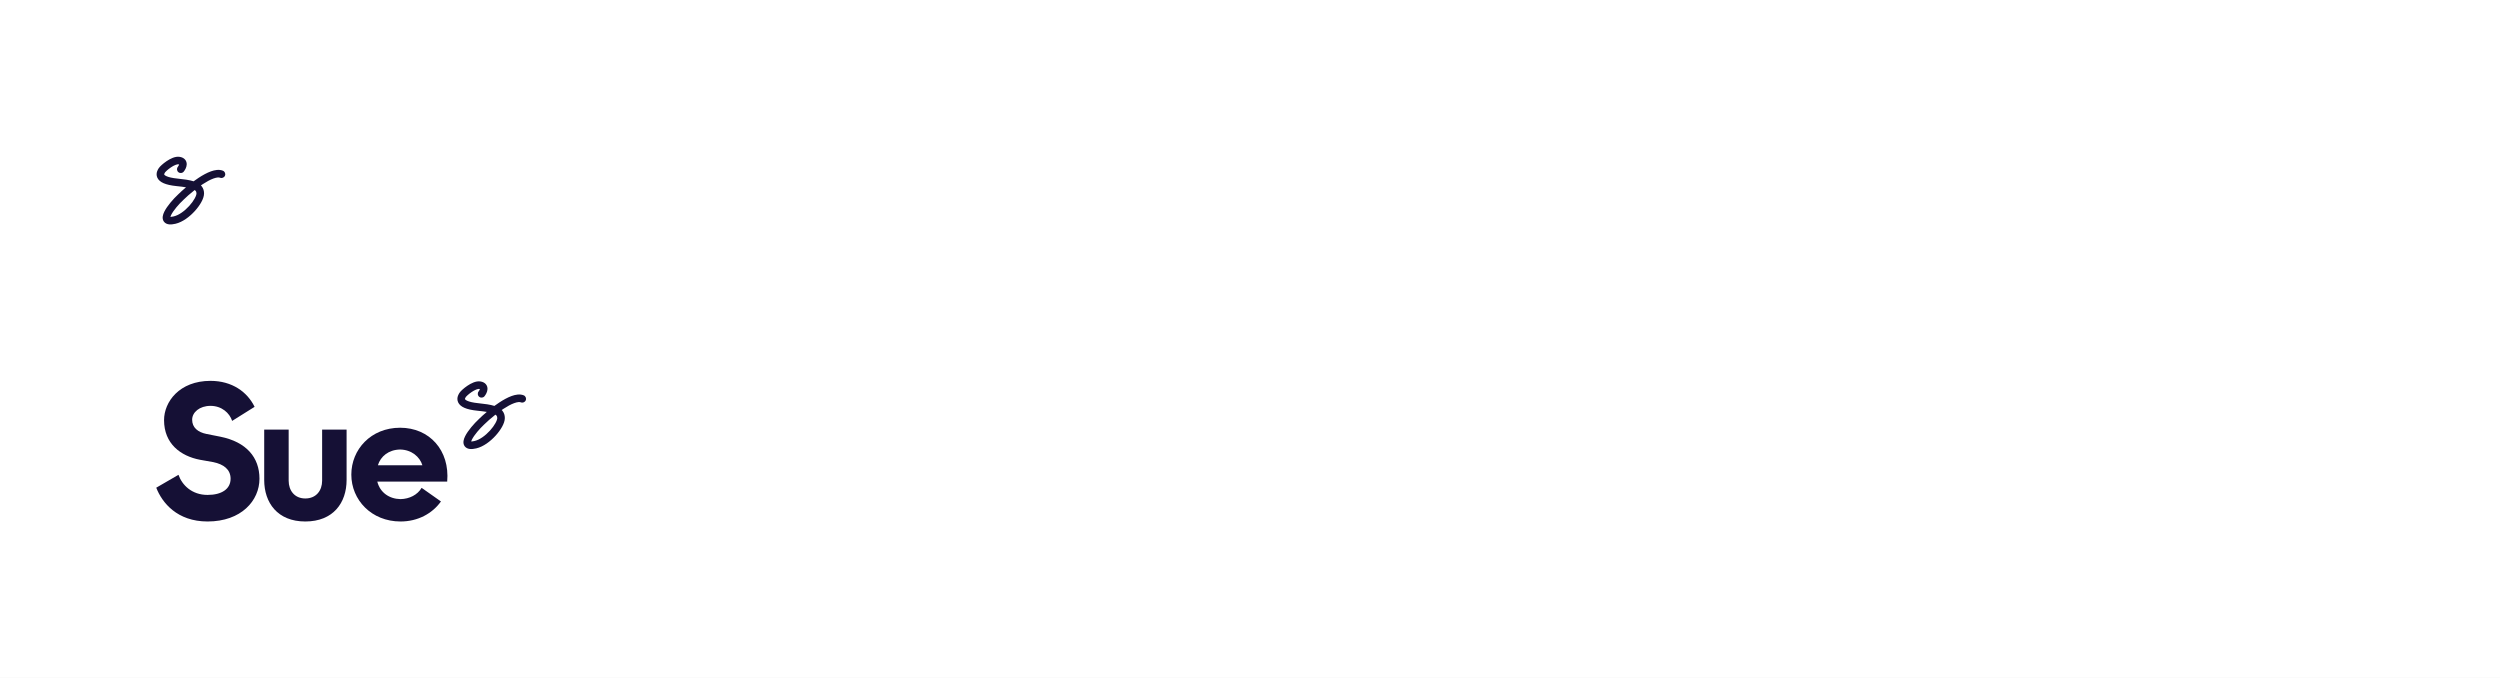
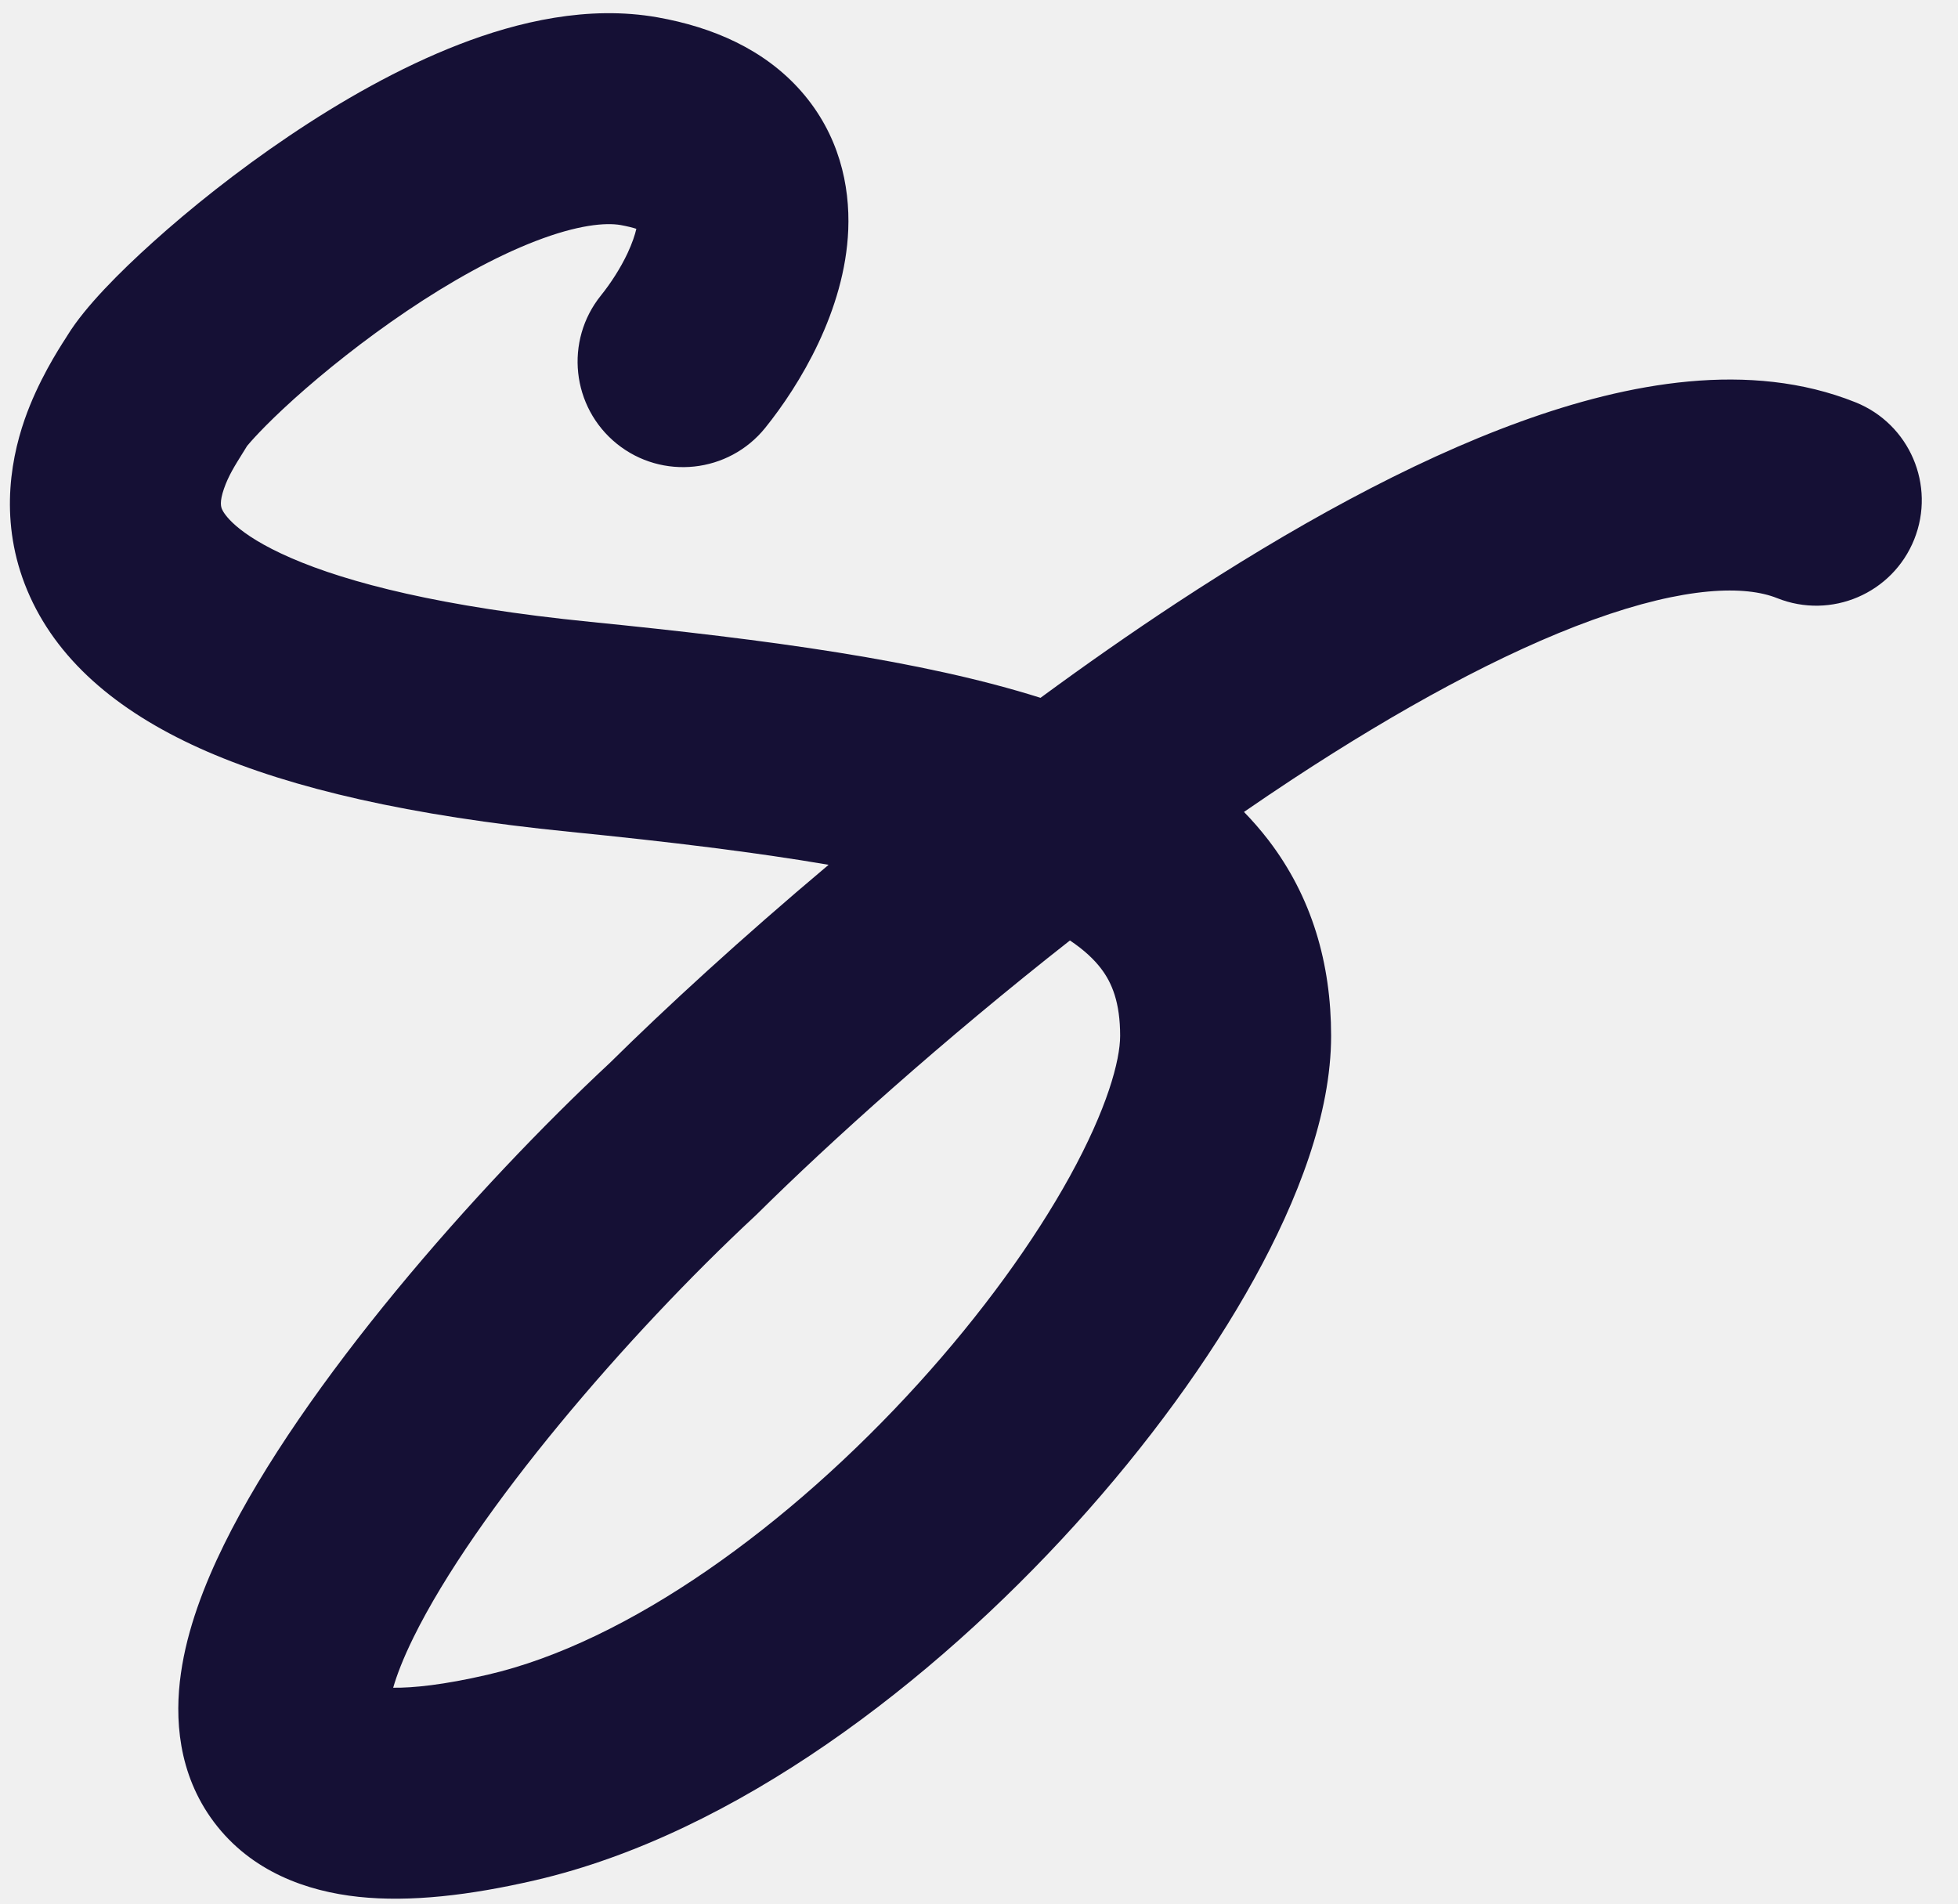
- <svg xmlns="http://www.w3.org/2000/svg" width="1280" height="347" viewBox="0 0 1280 347" fill="none">
-   <rect width="1280" height="347" fill="white" />
-   <path fill-rule="evenodd" clip-rule="evenodd" d="M92.09 80.319C90.812 80.093 89.521 80.4 88.446 80.815C87.34 81.243 86.258 81.864 85.311 82.503C84.357 83.146 83.491 83.84 82.813 84.451C82.197 85.005 81.566 85.639 81.246 86.157C81.238 86.171 81.226 86.189 81.211 86.213L81.209 86.216C81.073 86.426 80.697 87.013 80.454 87.713C80.169 88.531 79.984 89.719 80.552 90.971C81.113 92.207 82.245 93.139 83.809 93.818C85.369 94.495 87.529 94.999 90.472 95.293C92.332 95.479 93.911 95.673 95.235 95.9C93.629 97.251 92.237 98.53 91.216 99.539C88.757 101.83 85.568 105.455 84.121 108.394C83.752 109.144 83.441 109.959 83.326 110.768C83.211 111.572 83.263 112.608 83.936 113.503C84.62 114.412 85.642 114.774 86.595 114.875C87.539 114.975 88.632 114.849 89.839 114.57C93.533 113.715 97.143 110.926 99.76 108.041C101.093 106.571 102.239 105 103.064 103.505C103.857 102.067 104.474 100.484 104.474 99.044C104.474 97.712 104.119 96.488 103.322 95.447C103.181 95.264 103.031 95.091 102.872 94.928C103.171 94.722 103.472 94.519 103.773 94.321C105.73 93.036 107.627 91.997 109.278 91.399C111.003 90.774 112.091 90.764 112.674 90.997C113.669 91.395 114.797 90.911 115.195 89.917C115.593 88.922 115.109 87.794 114.114 87.396C112.172 86.619 109.935 87.035 107.957 87.752C105.905 88.495 103.722 89.713 101.643 91.079C100.796 91.636 99.954 92.225 99.131 92.83C96.949 92.141 94.126 91.76 90.858 91.434C88.118 91.16 86.399 90.714 85.353 90.26C84.311 89.808 84.111 89.427 84.084 89.367C84.063 89.322 84.033 89.23 84.118 88.985C84.2 88.749 84.316 88.564 84.462 88.33C84.489 88.288 84.517 88.243 84.546 88.196C84.546 88.196 84.546 88.195 84.549 88.193C84.578 88.157 84.831 87.853 85.407 87.334C85.963 86.834 86.688 86.253 87.48 85.718C88.279 85.179 89.097 84.722 89.843 84.434C90.621 84.133 91.135 84.089 91.413 84.138C91.538 84.161 91.632 84.185 91.7 84.207C91.675 84.316 91.626 84.467 91.538 84.656C91.406 84.936 91.226 85.212 91.05 85.431C90.377 86.265 90.508 87.486 91.341 88.159C92.175 88.831 93.396 88.7 94.069 87.867C94.703 87.08 95.535 85.709 95.596 84.226C95.629 83.411 95.428 82.471 94.729 81.676C94.05 80.905 93.103 80.499 92.09 80.319ZM93.924 102.317C95.269 100.985 97.334 99.128 99.671 97.291C99.939 97.47 100.119 97.644 100.242 97.805C100.446 98.071 100.595 98.432 100.595 99.044C100.595 99.499 100.355 100.386 99.668 101.632C99.011 102.822 98.052 104.151 96.887 105.435C94.508 108.058 91.552 110.193 88.965 110.791C88.152 110.979 87.592 111.035 87.229 111.03C87.296 110.797 87.413 110.49 87.602 110.106C88.743 107.787 91.544 104.531 93.88 102.359L93.902 102.338L93.924 102.317ZM87.156 111.437L87.156 111.432C87.156 111.437 87.156 111.439 87.156 111.439V111.437ZM91.852 84.273C91.854 84.274 91.855 84.275 91.855 84.275L91.852 84.273Z" fill="#151035" />
-   <path d="M80 249.7C82.997 257.4 90.69 267 106.274 267C123.558 267 132.848 256.3 132.848 245.1C132.848 234.2 126.155 226.3 112.868 223.6L105.775 222.2C101.279 221.3 98.382 218.9 98.382 214.9C98.382 211.1 102.178 207.8 107.773 207.8C113.567 207.8 117.563 211.5 118.862 215.5L130.351 208.3C126.655 200.7 118.862 195 107.773 195C91.788 195 83.996 205.8 83.996 215.1C83.996 227.2 92.488 233.5 102.378 235.4L109.172 236.6C114.566 237.7 118.063 240.4 118.063 245.1C118.063 250.4 113.467 253.4 106.274 253.4C98.182 253.4 93.187 248.3 91.389 243.1L80 249.7Z" fill="#151035" />
-   <path fill-rule="evenodd" clip-rule="evenodd" d="M246.09 195.319C244.812 195.093 243.521 195.4 242.446 195.815C241.34 196.243 240.258 196.864 239.311 197.503C238.357 198.146 237.491 198.84 236.813 199.451C236.197 200.005 235.566 200.639 235.246 201.157C235.238 201.171 235.226 201.189 235.211 201.213L235.209 201.216C235.073 201.426 234.697 202.012 234.453 202.713C234.169 203.531 233.984 204.719 234.552 205.97C235.113 207.207 236.245 208.139 237.809 208.818C239.369 209.495 241.529 209.999 244.472 210.293C246.332 210.479 247.911 210.673 249.235 210.9C247.629 212.251 246.237 213.53 245.216 214.539C242.757 216.83 239.568 220.455 238.121 223.394C237.752 224.144 237.44 224.959 237.326 225.768C237.211 226.572 237.263 227.608 237.936 228.503C238.62 229.412 239.642 229.774 240.595 229.875C241.539 229.975 242.632 229.849 243.839 229.57C247.533 228.715 251.143 225.926 253.76 223.041C255.093 221.571 256.239 220 257.064 218.505C257.857 217.067 258.474 215.484 258.474 214.044C258.474 212.712 258.119 211.488 257.322 210.447C257.181 210.264 257.031 210.091 256.872 209.928C257.171 209.722 257.472 209.519 257.773 209.321C259.73 208.036 261.627 206.997 263.278 206.399C265.003 205.774 266.091 205.764 266.674 205.997C267.669 206.395 268.797 205.911 269.195 204.917C269.593 203.922 269.109 202.794 268.115 202.396C266.172 201.619 263.935 202.035 261.957 202.752C259.905 203.495 257.723 204.714 255.643 206.08C254.796 206.636 253.954 207.225 253.131 207.83C250.949 207.141 248.126 206.76 244.858 206.434C242.118 206.16 240.399 205.714 239.353 205.26C238.311 204.808 238.111 204.427 238.084 204.367C238.063 204.322 238.033 204.23 238.118 203.985C238.2 203.748 238.316 203.564 238.462 203.33C238.489 203.288 238.517 203.243 238.545 203.196C238.545 203.197 238.546 203.195 238.548 203.193C238.578 203.157 238.831 202.853 239.407 202.334C239.963 201.834 240.688 201.253 241.48 200.718C242.279 200.179 243.097 199.722 243.843 199.434C244.621 199.133 245.135 199.089 245.413 199.138C245.538 199.161 245.632 199.185 245.7 199.207C245.675 199.316 245.626 199.467 245.538 199.656C245.406 199.936 245.226 200.212 245.05 200.431C244.377 201.265 244.508 202.486 245.342 203.159C246.175 203.831 247.396 203.7 248.069 202.867C248.703 202.08 249.535 200.709 249.596 199.226C249.629 198.411 249.428 197.471 248.729 196.676C248.05 195.905 247.103 195.499 246.09 195.319ZM247.924 217.317C249.269 215.985 251.334 214.128 253.672 212.291C253.938 212.47 254.119 212.644 254.242 212.805C254.446 213.071 254.595 213.432 254.595 214.044C254.595 214.499 254.355 215.386 253.668 216.632C253.011 217.822 252.052 219.151 250.887 220.435C248.508 223.058 245.552 225.193 242.965 225.791C242.152 225.979 241.592 226.035 241.229 226.03C241.296 225.797 241.413 225.49 241.602 225.106C242.743 222.787 245.544 219.531 247.88 217.359L247.902 217.338L247.924 217.317ZM241.156 226.437L241.156 226.432C241.156 226.437 241.156 226.44 241.156 226.439V226.437ZM245.852 199.273C245.854 199.274 245.855 199.275 245.855 199.275L245.852 199.273Z" fill="#151035" />
-   <path fill-rule="evenodd" clip-rule="evenodd" d="M179.878 243C179.878 255.946 190.176 267 205.072 267C213.969 267 221.367 262.917 225.766 256.743L215.869 249.772C213.77 253.357 209.671 255.448 205.072 255.548C199.273 255.448 194.575 252.162 193.175 246.585H228.965C230.365 230.552 219.868 219 204.872 219C189.876 219 179.878 230.154 179.878 243ZM216.269 238.22H193.475C194.874 233.639 198.973 230.253 204.872 230.154C210.77 230.253 214.969 233.938 216.269 238.22Z" fill="#151035" />
-   <path d="M156.313 267C142.085 267 135.272 257.414 135.272 245.732V219.97H147.796V246.131C147.796 251.124 150.802 255.217 156.313 255.217C161.924 255.217 164.929 251.124 164.929 246.131V219.97H177.454V245.732C177.454 257.414 170.641 267 156.313 267Z" fill="#151035" />
+ <svg xmlns="http://www.w3.org/2000/svg" width="36" height="35" viewBox="0 0 36 35" fill="none">
+   <path fill-rule="evenodd" clip-rule="evenodd" d="M12.09 0.319C10.812 0.093 9.521 0.4 8.446 0.815C7.34 1.243 6.258 1.864 5.311 2.503C4.357 3.146 3.491 3.84 2.813 4.451C2.197 5.005 1.566 5.639 1.246 6.157C1.238 6.171 1.226 6.189 1.211 6.213L1.209 6.216C1.073 6.426 0.697 7.012 0.453 7.713C0.169 8.531 -0.016 9.719 0.552 10.97C1.113 12.207 2.245 13.139 3.809 13.818C5.369 14.495 7.529 14.999 10.472 15.293C12.332 15.479 13.911 15.673 15.235 15.9C13.629 17.251 12.237 18.53 11.216 19.539C8.757 21.83 5.568 25.455 4.121 28.394C3.752 29.144 3.44 29.959 3.326 30.768C3.211 31.572 3.263 32.608 3.936 33.503C4.62 34.412 5.642 34.774 6.595 34.875C7.539 34.975 8.632 34.849 9.839 34.57C13.533 33.715 17.143 30.926 19.76 28.041C21.093 26.571 22.239 25 23.064 23.505C23.857 22.067 24.474 20.484 24.474 19.044C24.474 17.712 24.119 16.488 23.322 15.447C23.181 15.264 23.031 15.091 22.872 14.928C23.171 14.722 23.472 14.519 23.773 14.321C25.73 13.036 27.627 11.997 29.278 11.399C31.003 10.774 32.091 10.764 32.674 10.997C33.669 11.395 34.797 10.911 35.195 9.917C35.593 8.922 35.109 7.794 34.114 7.396C32.172 6.619 29.935 7.035 27.957 7.752C25.905 8.495 23.723 9.714 21.643 11.079C20.796 11.636 19.954 12.225 19.131 12.83C16.949 12.141 14.126 11.76 10.858 11.434C8.118 11.16 6.399 10.714 5.353 10.26C4.311 9.808 4.111 9.427 4.084 9.367C4.063 9.322 4.033 9.23 4.118 8.985C4.2 8.748 4.316 8.564 4.462 8.33C4.489 8.288 4.517 8.243 4.545 8.196C4.545 8.196 4.546 8.195 4.548 8.193C4.578 8.157 4.831 7.853 5.407 7.334C5.963 6.834 6.688 6.253 7.48 5.718C8.279 5.179 9.097 4.722 9.843 4.434C10.621 4.133 11.135 4.089 11.413 4.138C11.538 4.161 11.632 4.185 11.7 4.207C11.675 4.316 11.626 4.467 11.538 4.656C11.406 4.936 11.226 5.212 11.05 5.431C10.377 6.265 10.508 7.486 11.341 8.159C12.175 8.831 13.396 8.7 14.069 7.867C14.703 7.08 15.535 5.709 15.596 4.226C15.629 3.411 15.428 2.471 14.729 1.676C14.05 0.905 13.103 0.499 12.09 0.319ZM13.924 22.317C15.269 20.985 17.334 19.128 19.672 17.291C19.939 17.47 20.119 17.644 20.242 17.805C20.446 18.071 20.595 18.432 20.595 19.044C20.595 19.499 20.355 20.386 19.668 21.632C19.011 22.822 18.052 24.151 16.887 25.435C14.508 28.058 11.552 30.193 8.965 30.791C8.152 30.979 7.592 31.035 7.229 31.03C7.296 30.797 7.413 30.49 7.602 30.106C8.743 27.787 11.544 24.531 13.88 22.359L13.902 22.338L13.924 22.317ZM7.156 31.438L7.156 31.432C7.156 31.437 7.156 31.439 7.156 31.439V31.438ZM11.852 4.273C11.854 4.274 11.855 4.275 11.855 4.275L11.852 4.273Z" fill="#151035" />
</svg>
